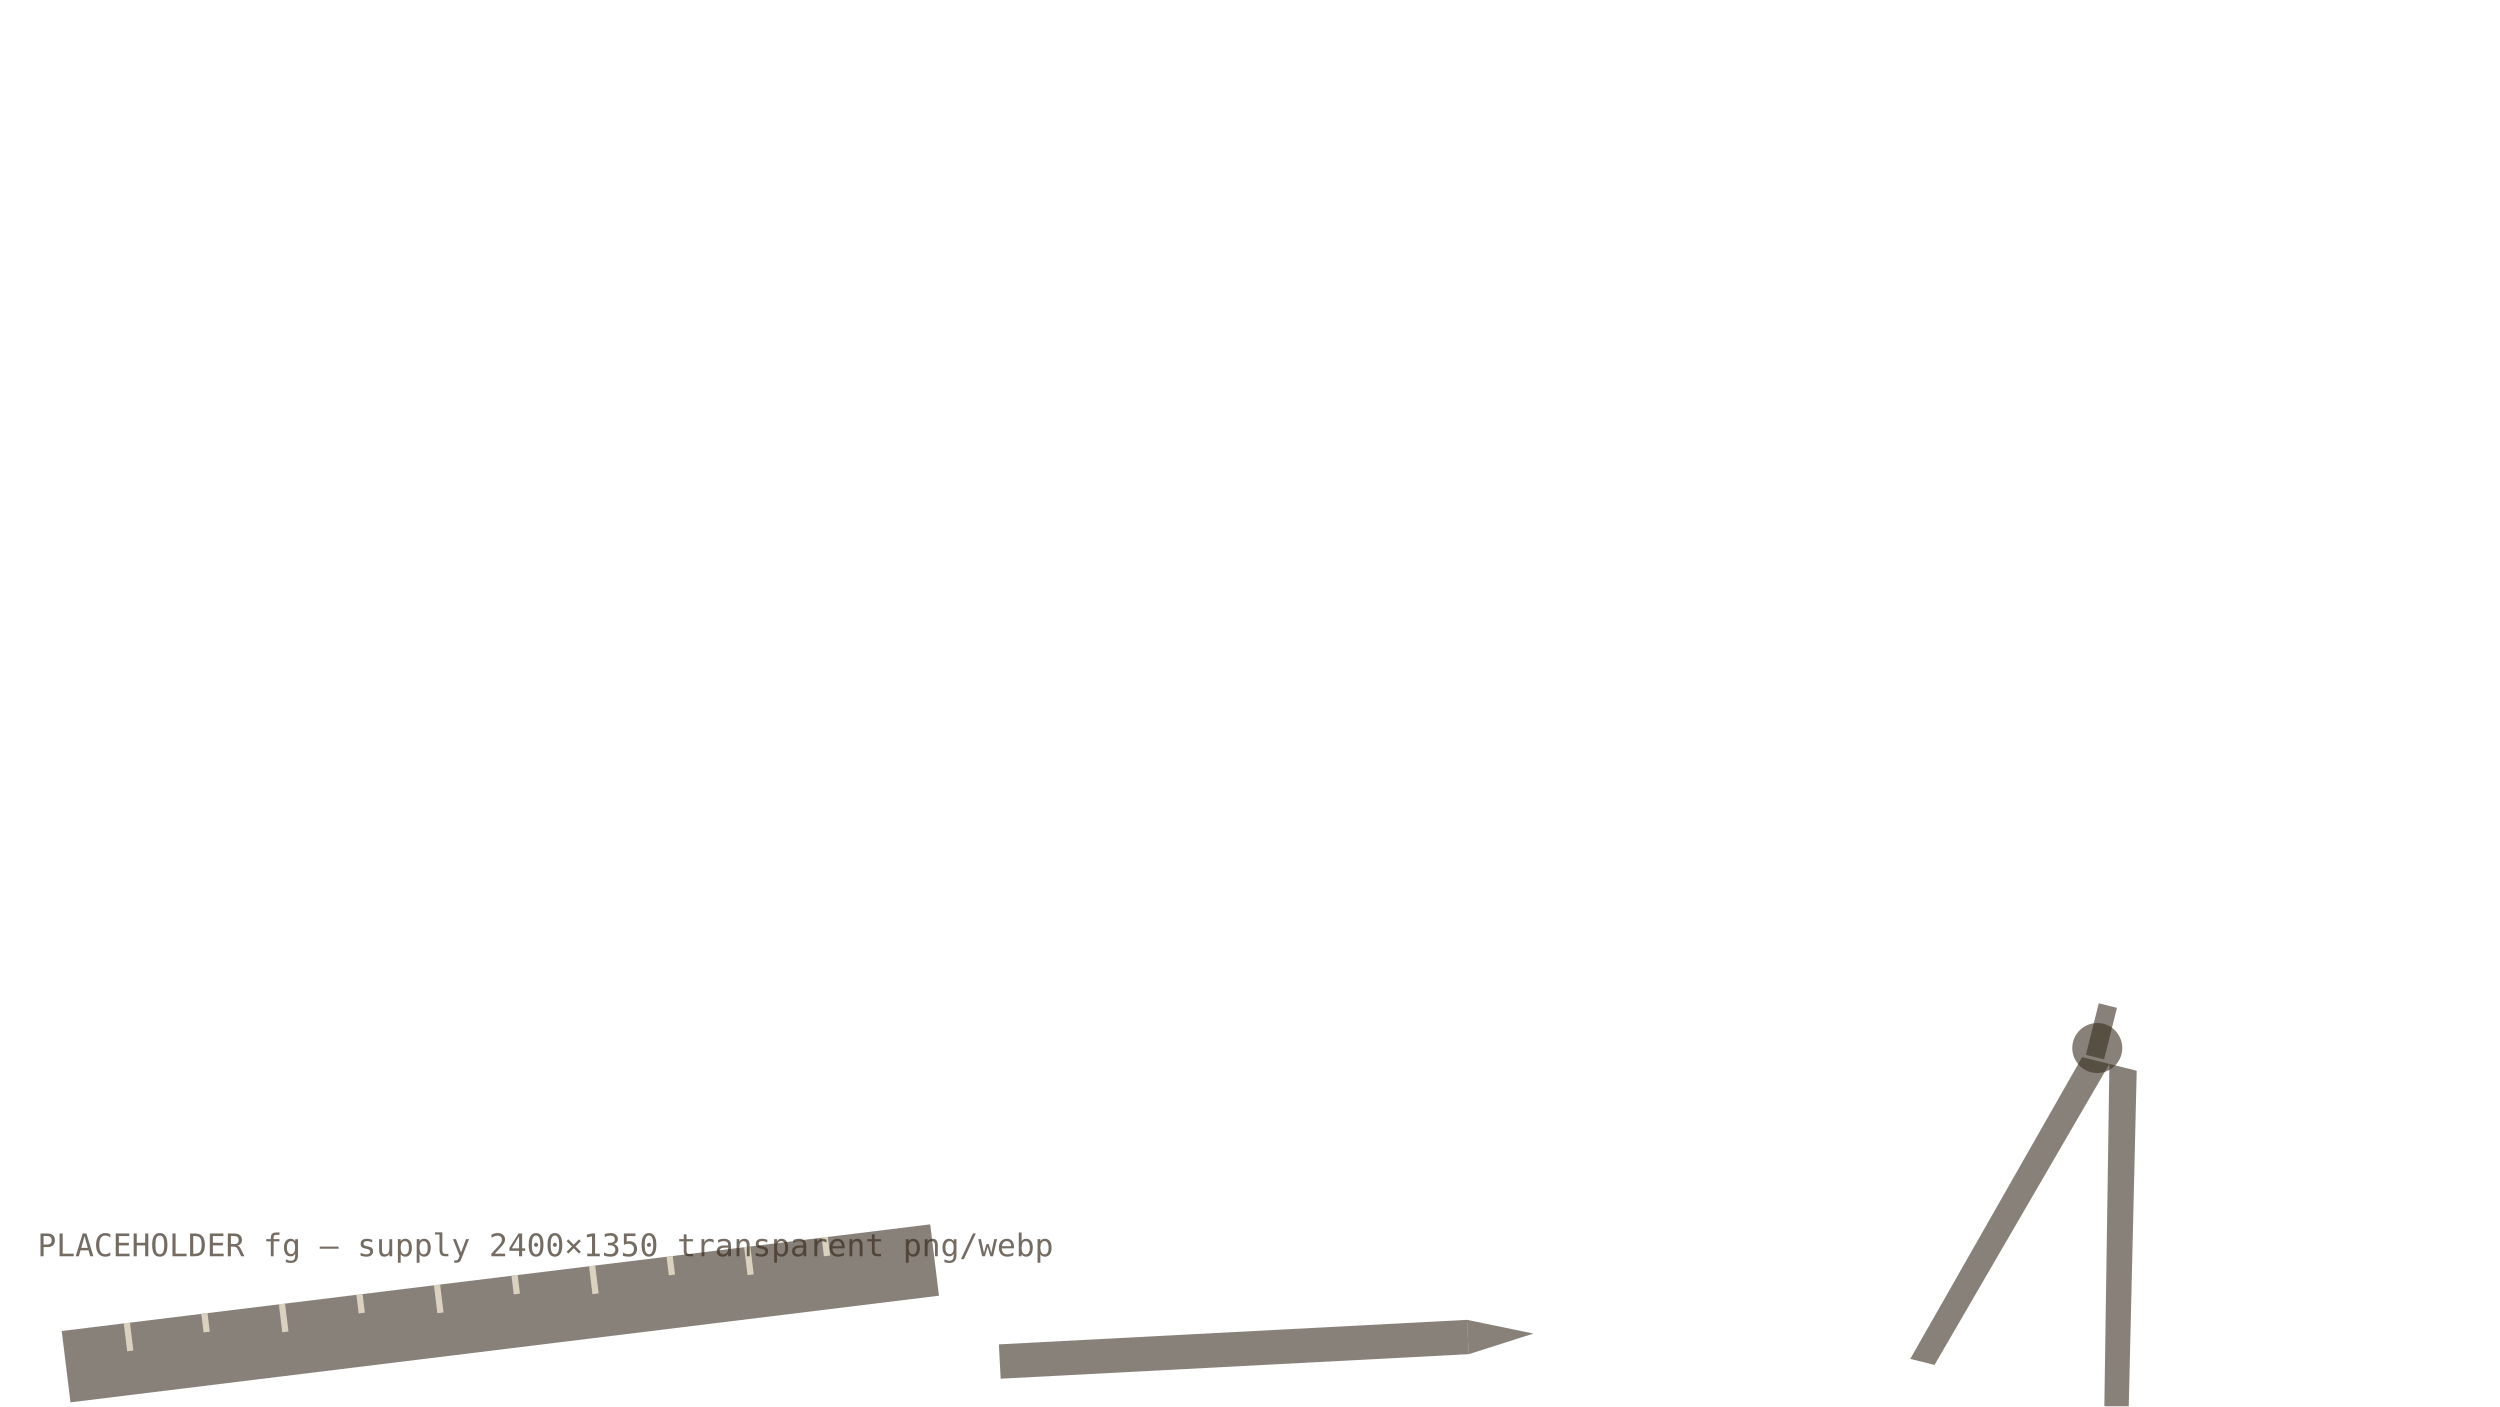
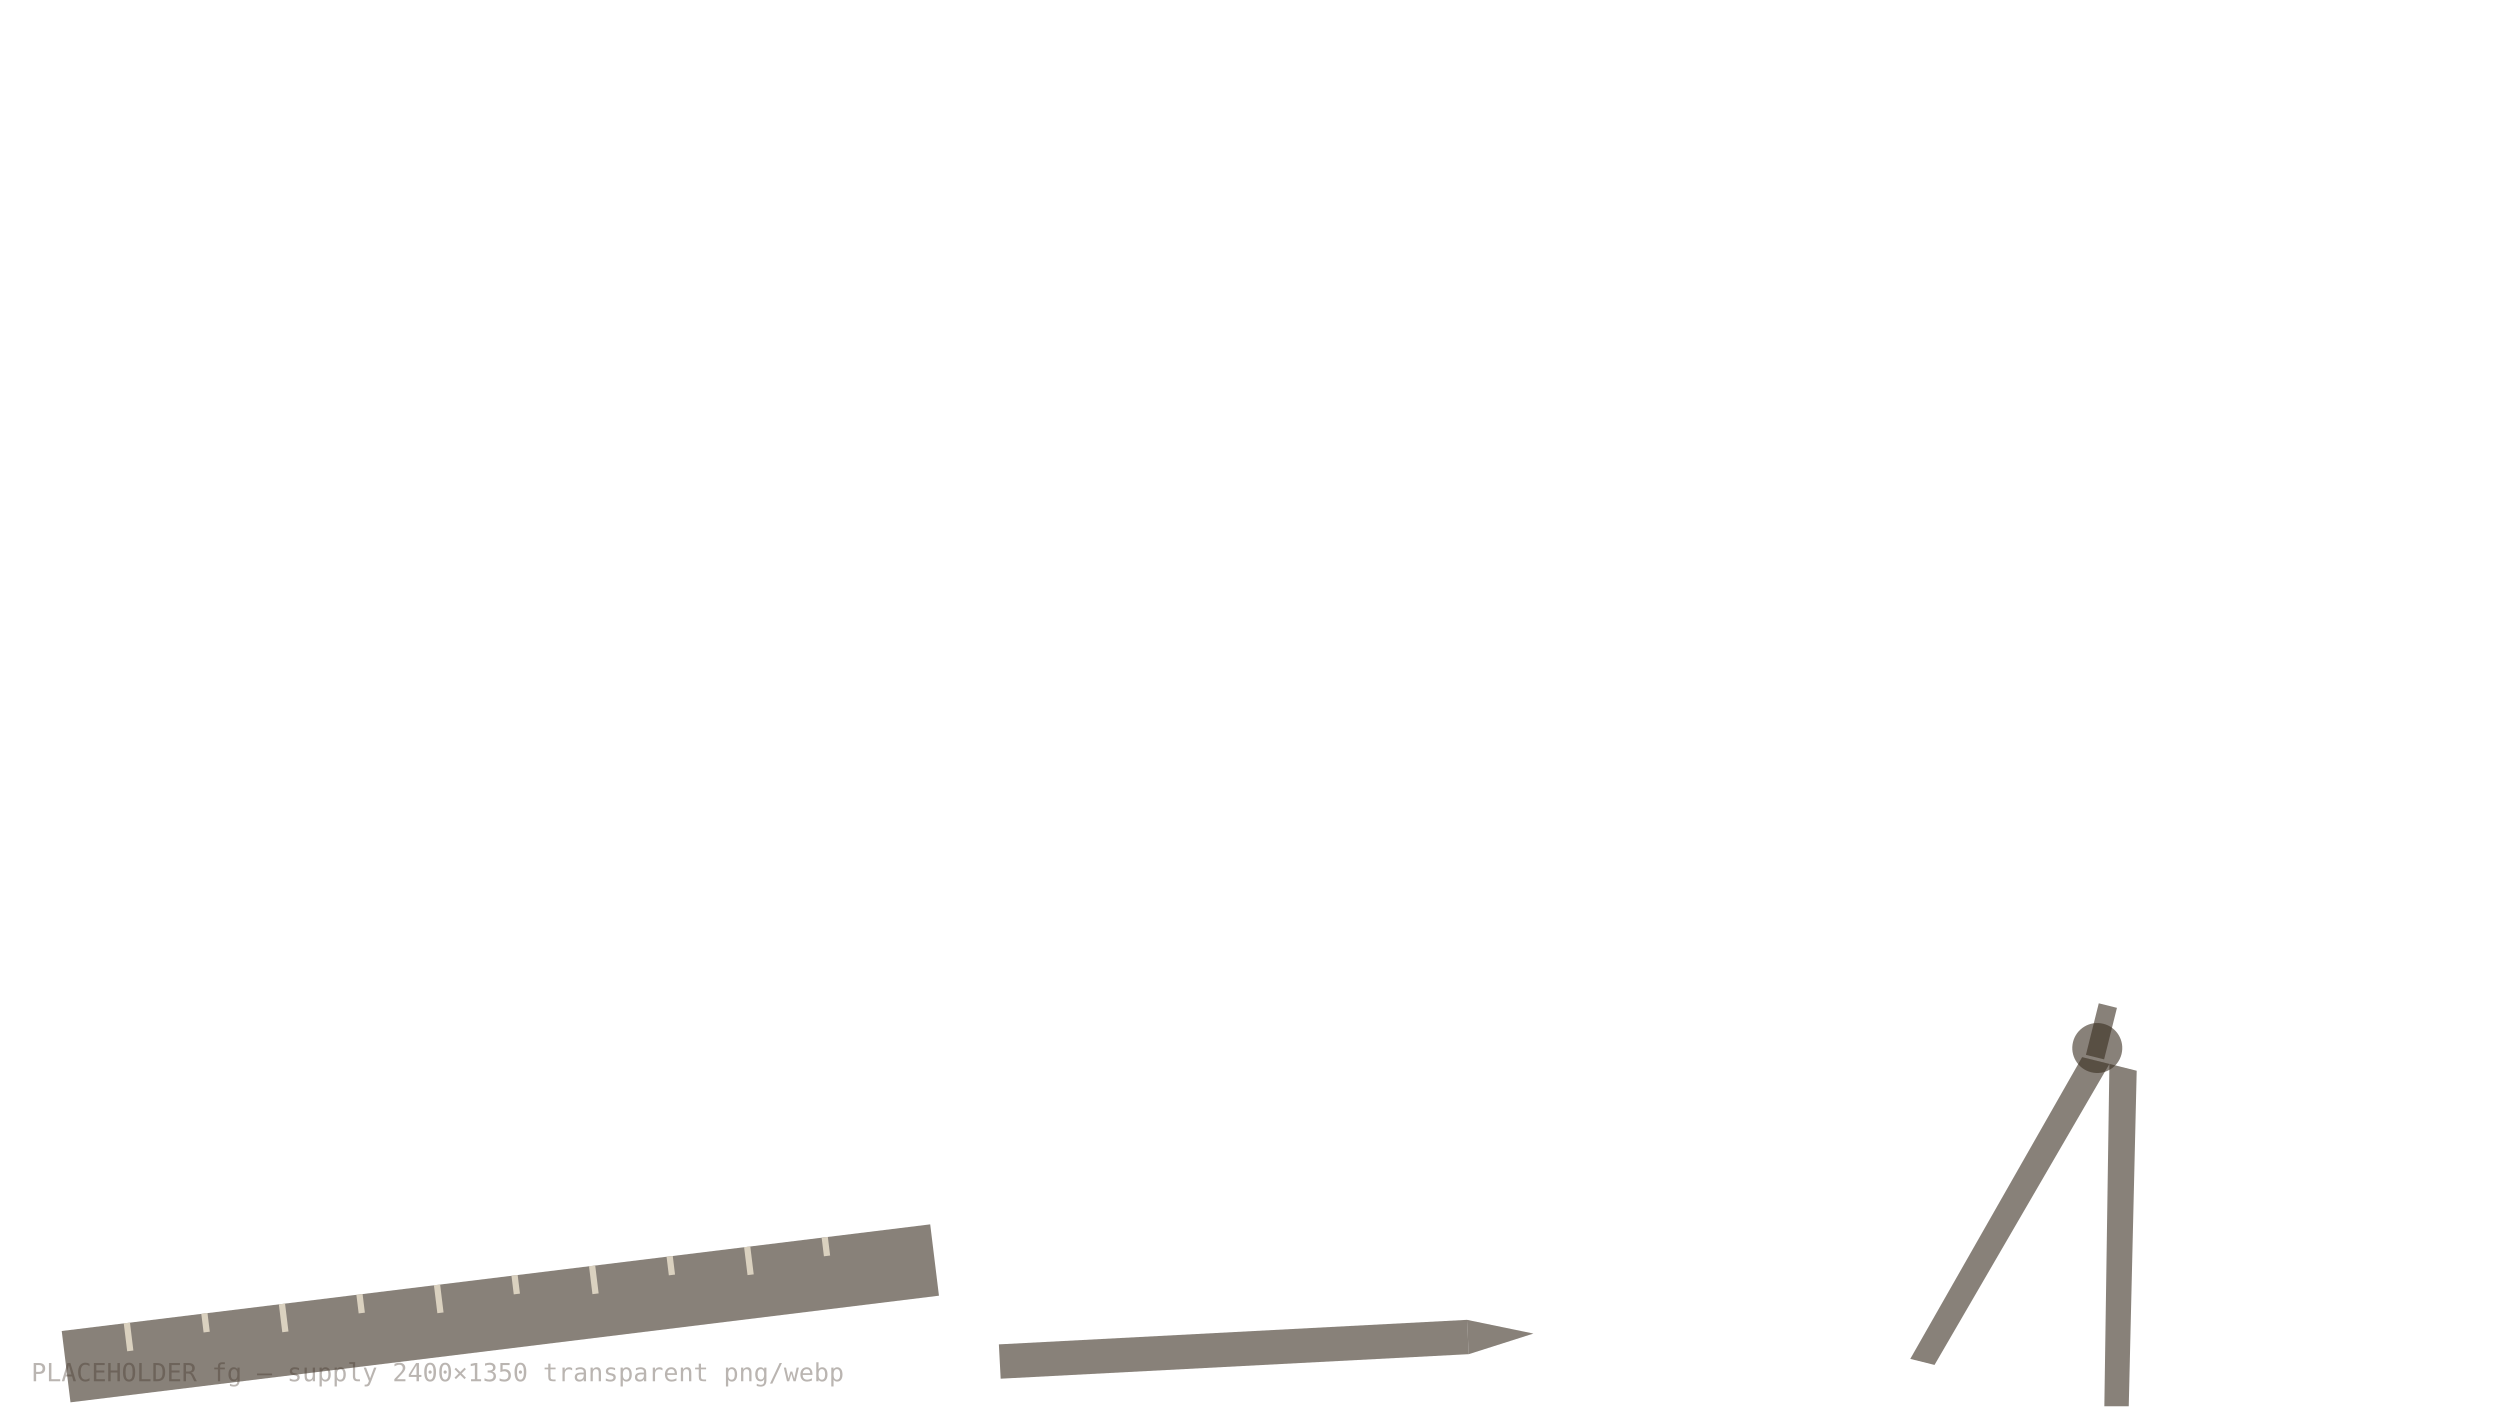
<svg xmlns="http://www.w3.org/2000/svg" viewBox="0 0 1600 900" preserveAspectRatio="xMidYMid slice">
  <g fill="#3A2D20" fill-opacity="0.6">
    <g transform="rotate(-7 300 840)">
      <rect x="40" y="820" width="560" height="46" />
      <g fill="#EFE5D0" fill-opacity="0.8">
        <rect x="80" y="820" width="4" height="18" />
        <rect x="130" y="820" width="4" height="12" />
        <rect x="180" y="820" width="4" height="18" />
        <rect x="230" y="820" width="4" height="12" />
        <rect x="280" y="820" width="4" height="18" />
        <rect x="330" y="820" width="4" height="12" />
        <rect x="380" y="820" width="4" height="18" />
        <rect x="430" y="820" width="4" height="12" />
        <rect x="480" y="820" width="4" height="18" />
        <rect x="530" y="820" width="4" height="12" />
      </g>
    </g>
    <g transform="rotate(14 1320 760)">
      <circle cx="1320" cy="668" r="16" />
      <rect x="1314" y="640" width="12" height="34" />
      <polygon points="1312,676 1330,676 1268,890 1252,890" />
      <polygon points="1330,676 1348,676 1396,890 1380,890" />
    </g>
    <g transform="rotate(-3 800 870)">
      <rect x="640" y="852" width="300" height="22" />
      <polygon points="940,852 982,863 940,874" />
    </g>
  </g>
-   <text x="24" y="804" font-family="monospace" font-size="20" fill="#3A2D20" fill-opacity="0.7">PLACEHOLDER fg — supply 2400×1350 transparent png/webp</text>
+   <text x="20" y="884" font-family="monospace" font-size="16" fill="#3A2D20" fill-opacity="0.35">PLACEHOLDER fg — supply 2400×1350 transparent png/webp</text>
</svg>
